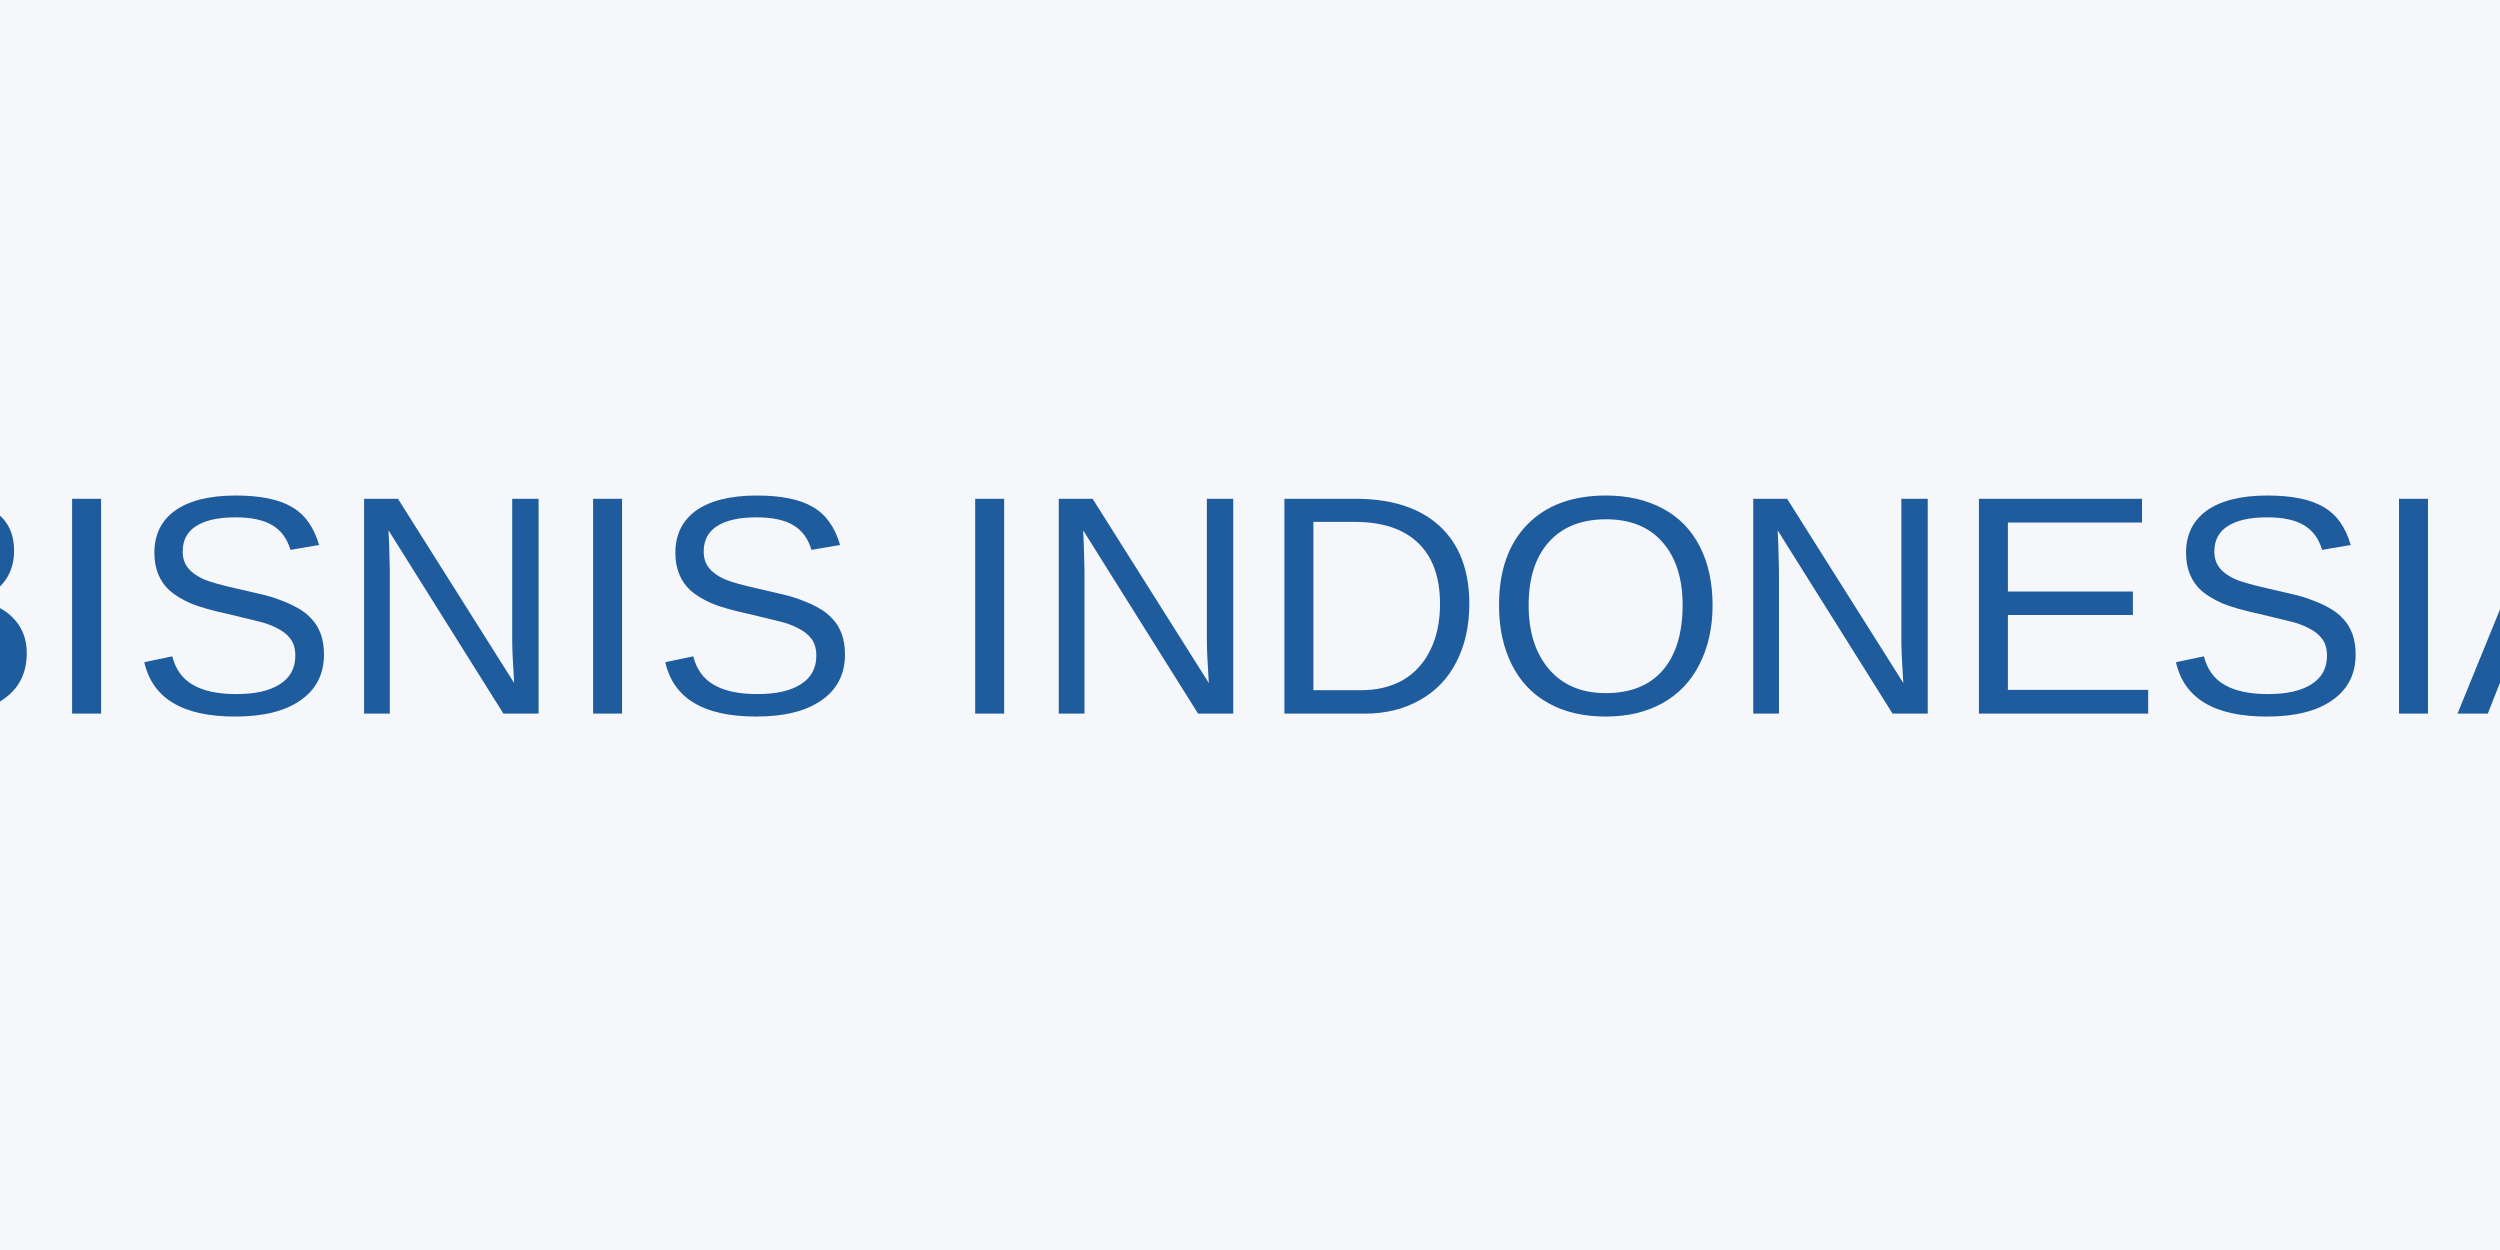
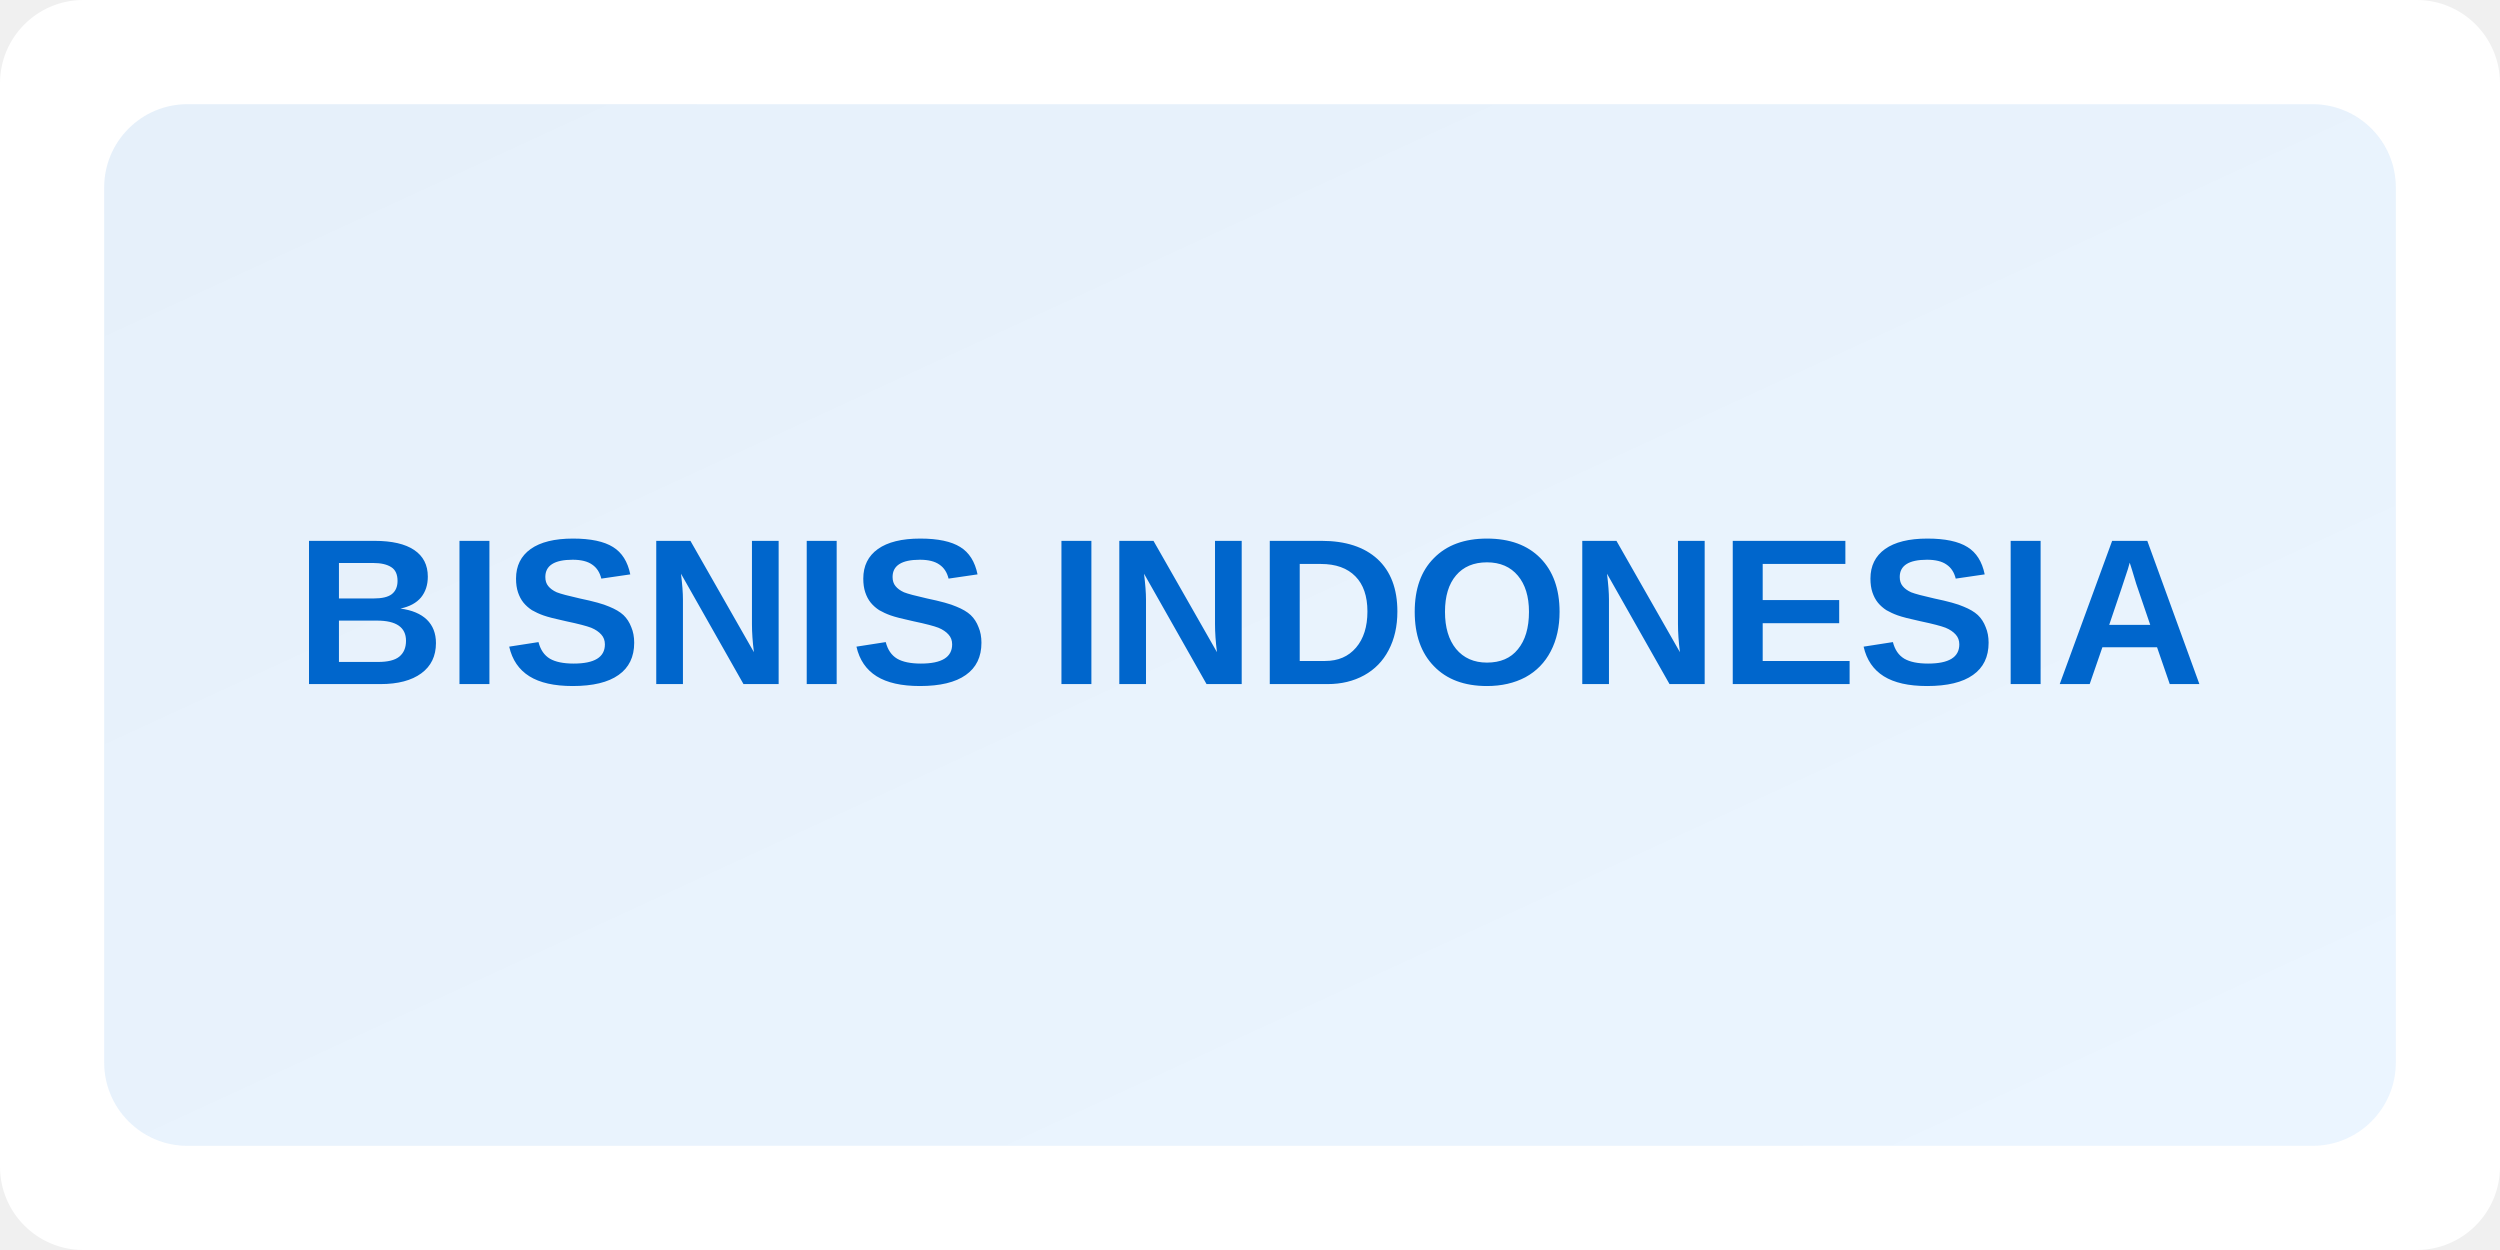
<svg xmlns="http://www.w3.org/2000/svg" width="120" height="60">
-   <rect width="120" height="60" fill="#f5f7fa" />
-   <text x="50%" y="50%" font-family="Arial, sans-serif" font-size="15" fill="#1e5c9d" text-anchor="middle" dominant-baseline="middle">
-     BISNIS INDONESIA
-   </text>
+   <defs>
+     <linearGradient id="logoGrad" x1="0%" y1="0%" x2="100%" y2="100%">
+       <stop offset="0%" style="stop-color:#0066CC;stop-opacity:1" />
+       <stop offset="100%" style="stop-color:#3399FF;stop-opacity:1" />
+     </linearGradient>
+   </defs>
+   <rect width="120" height="60" fill="white" rx="4" />
+   <rect x="5" y="5" width="110" height="50" fill="url(#logoGrad)" rx="4" opacity="0.1" />
+   <text x="60" y="30" font-family="Arial, sans-serif" font-size="10" font-weight="bold" fill="#0066CC" text-anchor="middle" dominant-baseline="middle">BISNIS INDONESIA</text>
</svg>
